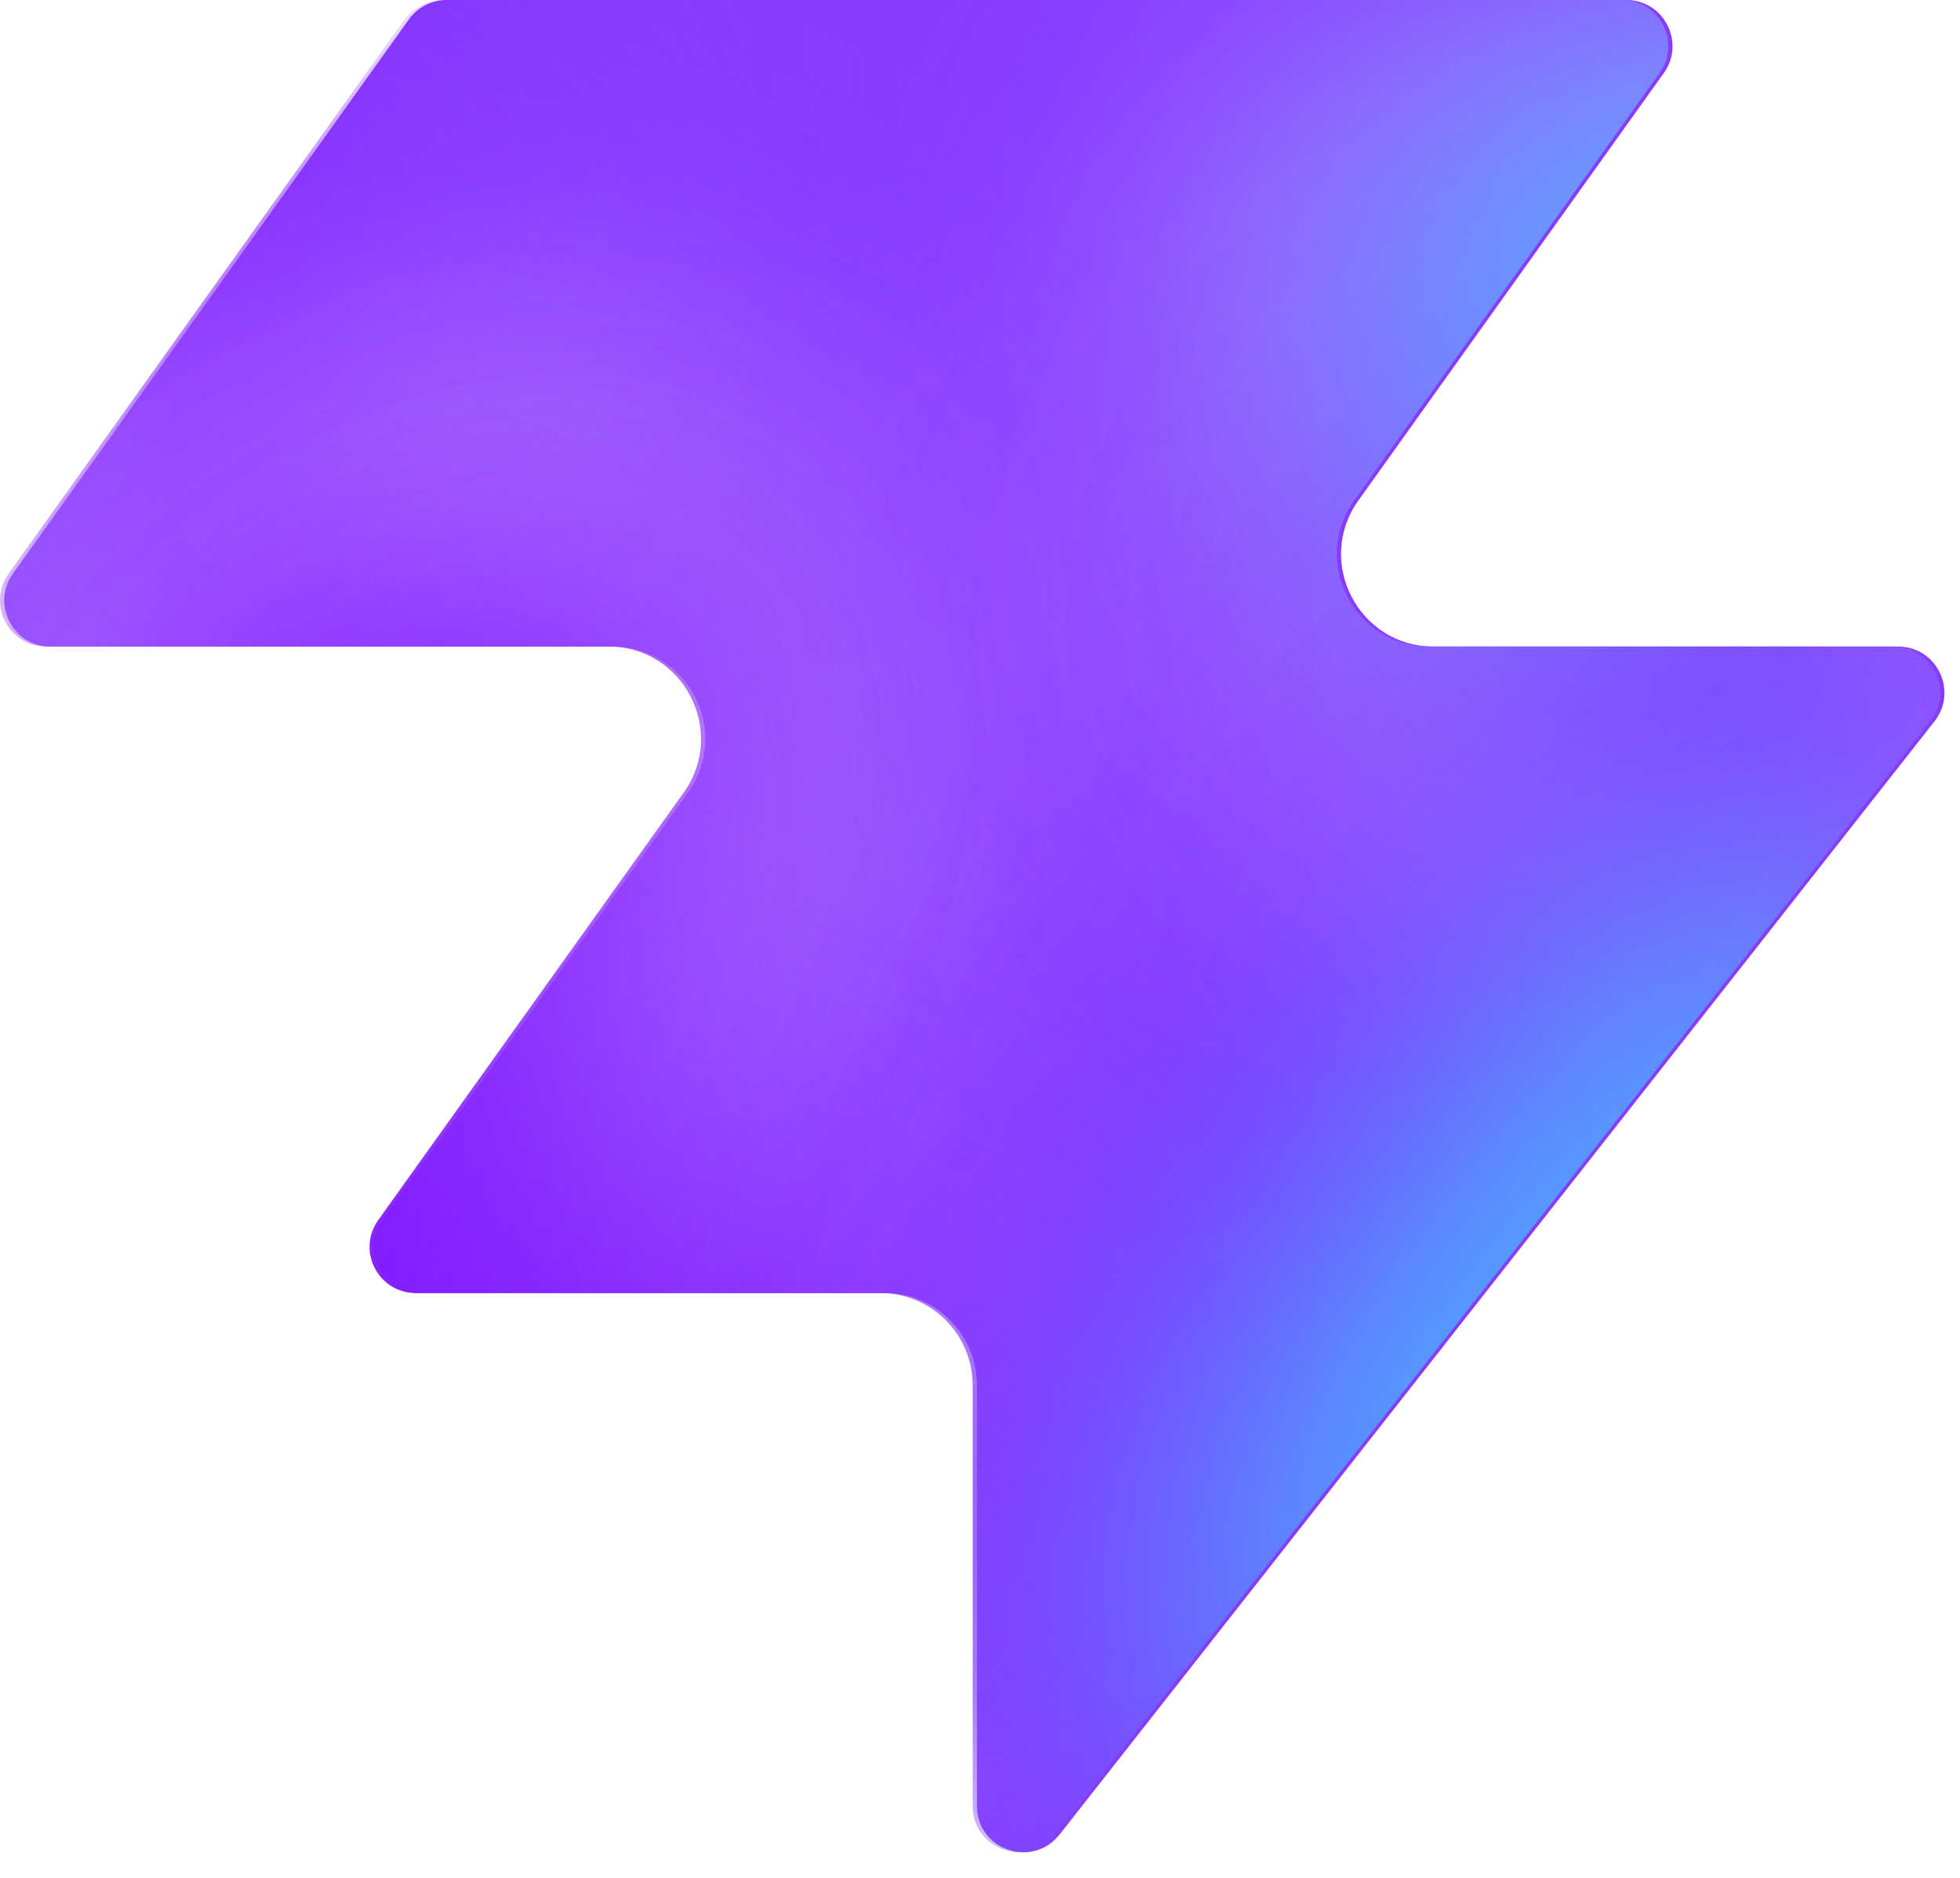
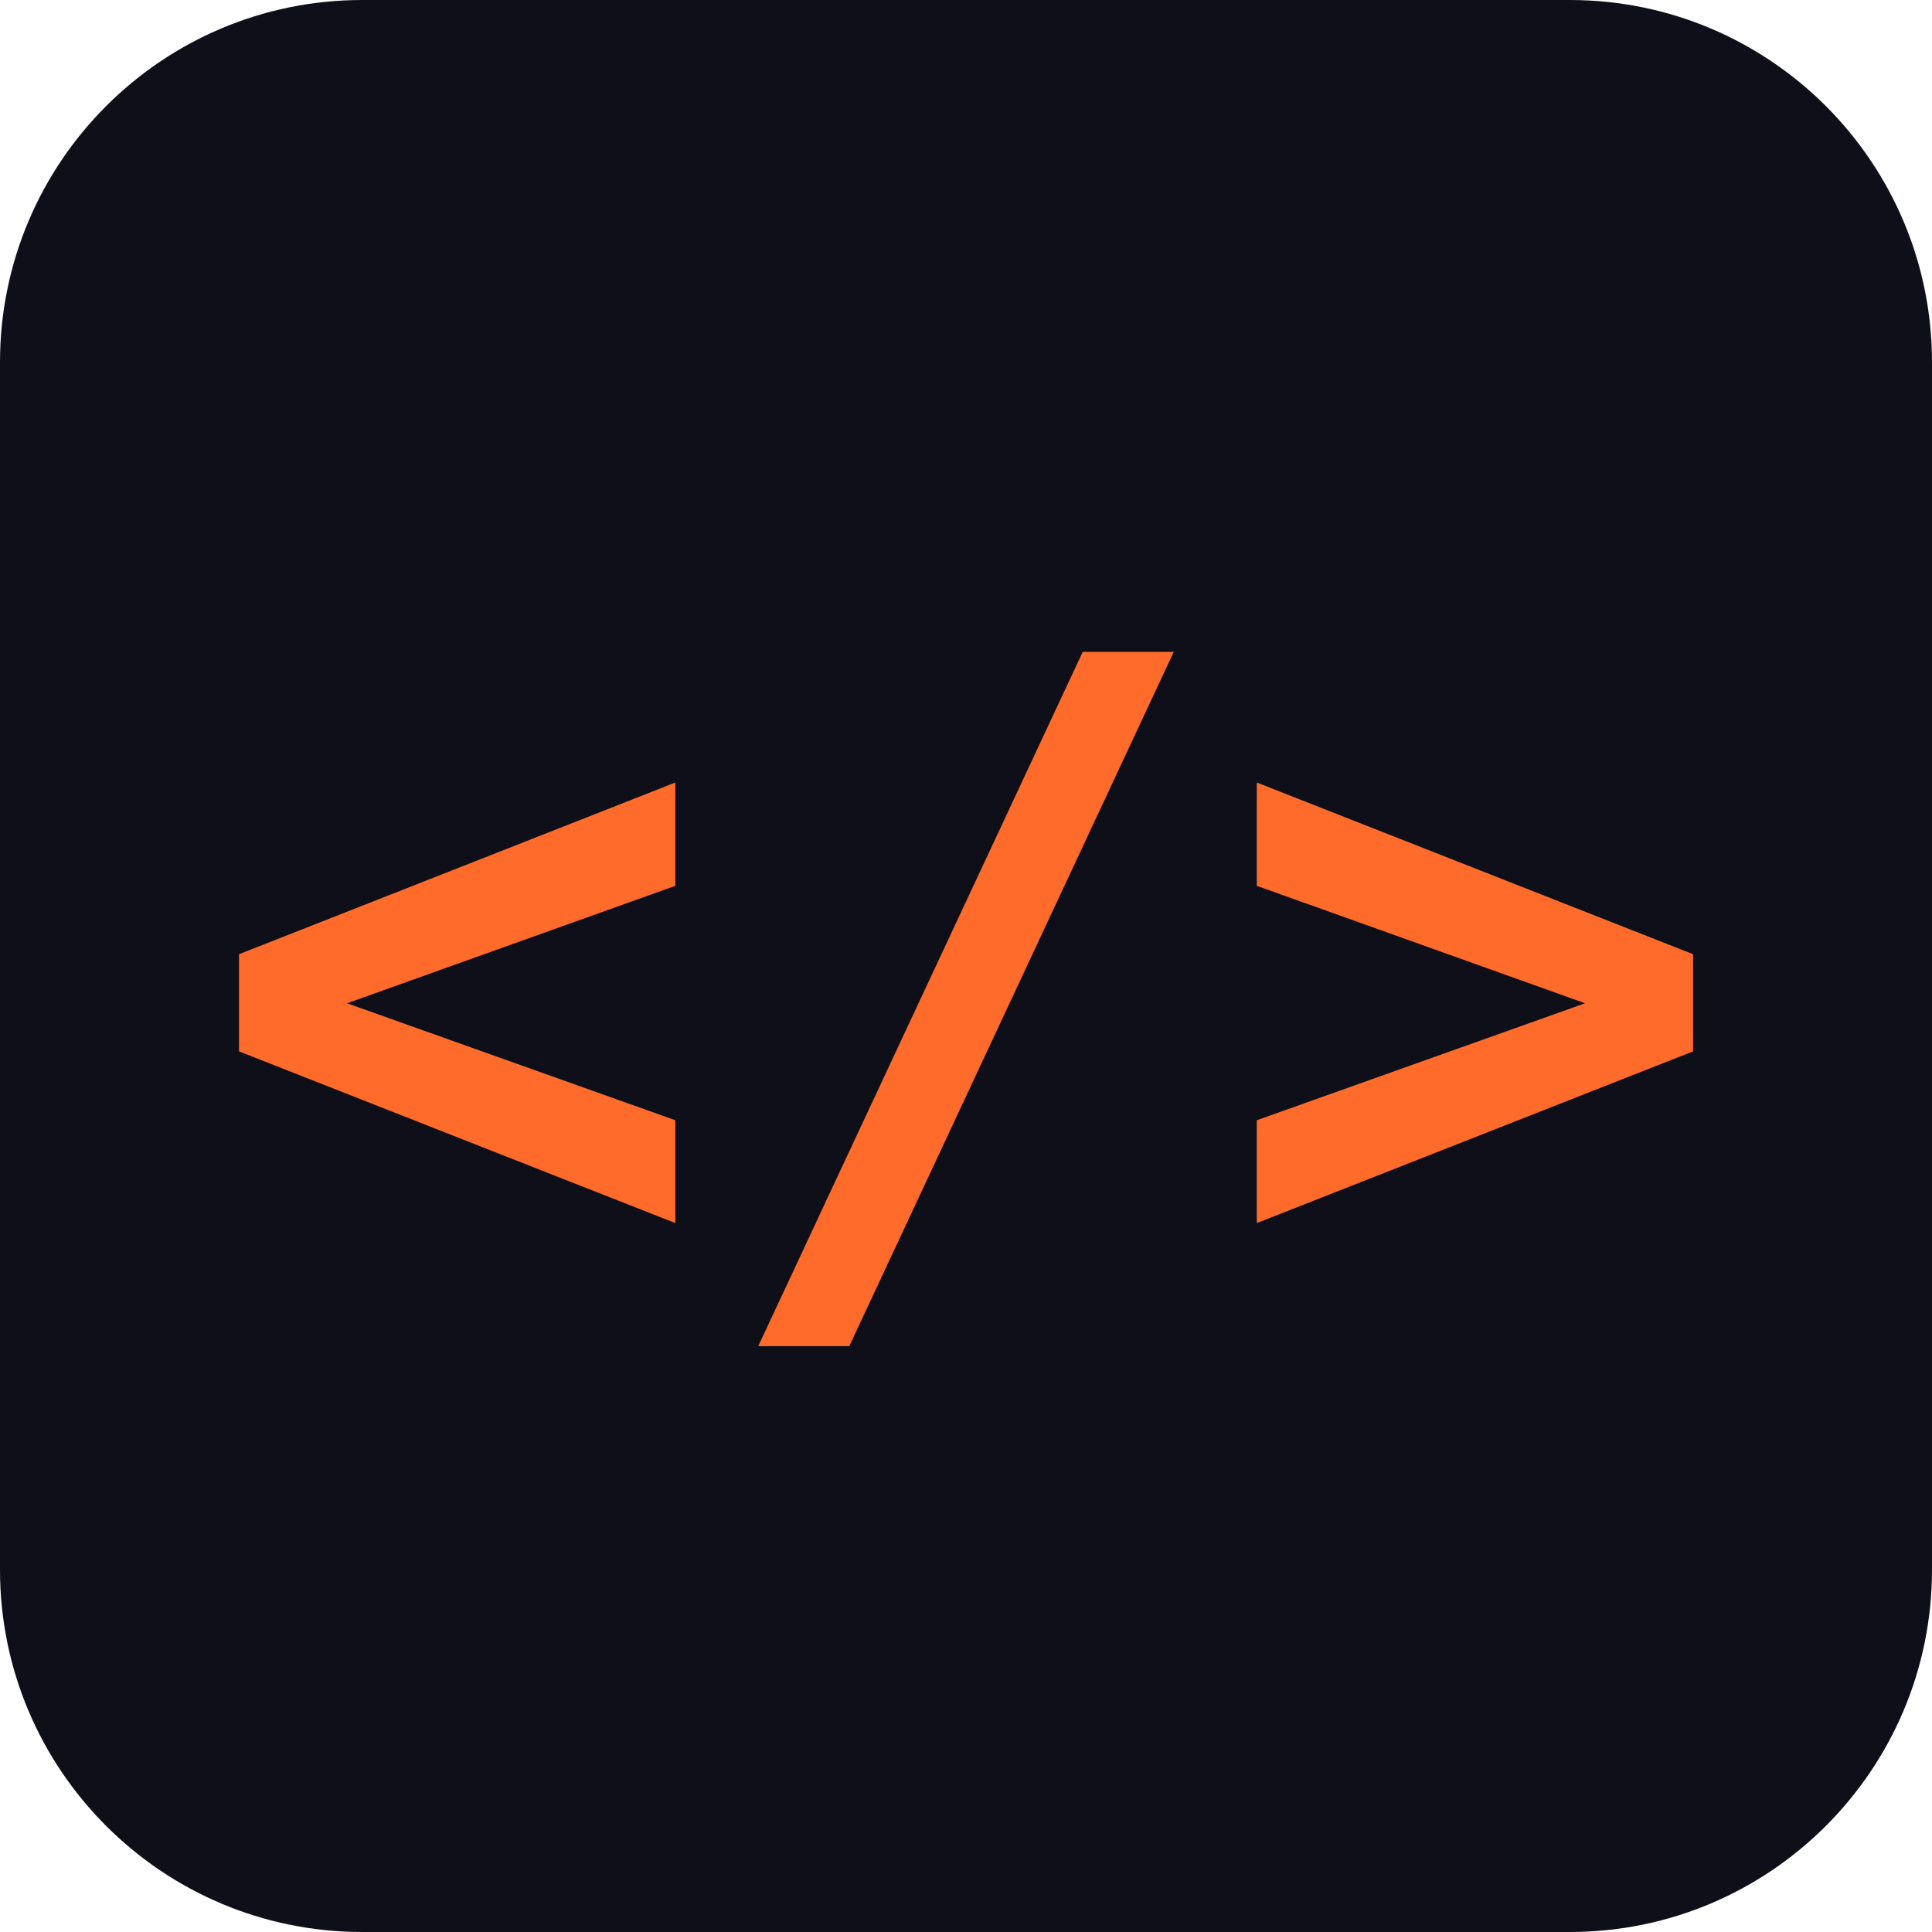
- <svg xmlns="http://www.w3.org/2000/svg" width="48" height="46" fill="none" viewBox="0 0 48 46">
-   <path fill="#863bff" d="M25.946 44.938c-.664.845-2.021.375-2.021-.698V33.937a2.26 2.26 0 0 0-2.262-2.262H10.287c-.92 0-1.456-1.04-.92-1.788l7.48-10.471c1.07-1.497 0-3.578-1.842-3.578H1.237c-.92 0-1.456-1.04-.92-1.788L10.013.474c.214-.297.556-.474.92-.474h28.894c.92 0 1.456 1.04.92 1.788l-7.48 10.471c-1.07 1.498 0 3.579 1.842 3.579h11.377c.943 0 1.473 1.088.89 1.83L25.947 44.94z" style="fill:#863bff;fill:color(display-p3 .525 .23 1);fill-opacity:1" />
-   <mask id="a" width="48" height="46" x="0" y="0" maskUnits="userSpaceOnUse" style="mask-type:alpha">
-     <path fill="#000" d="M25.842 44.938c-.664.844-2.021.375-2.021-.698V33.937a2.26 2.26 0 0 0-2.262-2.262H10.183c-.92 0-1.456-1.04-.92-1.788l7.48-10.471c1.07-1.498 0-3.579-1.842-3.579H1.133c-.92 0-1.456-1.04-.92-1.787L9.91.473c.214-.297.556-.474.92-.474h28.894c.92 0 1.456 1.04.92 1.788l-7.48 10.471c-1.07 1.498 0 3.578 1.842 3.578h11.377c.943 0 1.473 1.088.89 1.832L25.843 44.94z" style="fill:#000;fill-opacity:1" />
-   </mask>
-   <g mask="url(#a)">
-     <g filter="url(#b)">
-       <ellipse cx="5.508" cy="14.704" fill="#ede6ff" rx="5.508" ry="14.704" style="fill:#ede6ff;fill:color(display-p3 .927 .903 1);fill-opacity:1" transform="matrix(.00324 1 1 -.00324 -4.47 31.516)" />
-     </g>
-     <g filter="url(#c)">
-       <ellipse cx="10.399" cy="29.851" fill="#ede6ff" rx="10.399" ry="29.851" style="fill:#ede6ff;fill:color(display-p3 .927 .903 1);fill-opacity:1" transform="matrix(.00324 1 1 -.00324 -39.328 7.883)" />
-     </g>
-     <g filter="url(#d)">
-       <ellipse cx="5.508" cy="30.487" fill="#7e14ff" rx="5.508" ry="30.487" style="fill:#7e14ff;fill:color(display-p3 .492 .077 1);fill-opacity:1" transform="rotate(89.814 -25.913 -14.639)scale(1 -1)" />
-     </g>
-     <g filter="url(#e)">
-       <ellipse cx="5.508" cy="30.599" fill="#7e14ff" rx="5.508" ry="30.599" style="fill:#7e14ff;fill:color(display-p3 .492 .077 1);fill-opacity:1" transform="rotate(89.814 -32.644 -3.334)scale(1 -1)" />
-     </g>
-     <g filter="url(#f)">
-       <ellipse cx="5.508" cy="30.599" fill="#7e14ff" rx="5.508" ry="30.599" style="fill:#7e14ff;fill:color(display-p3 .492 .077 1);fill-opacity:1" transform="matrix(.00324 1 1 -.00324 -34.34 30.47)" />
-     </g>
-     <g filter="url(#g)">
-       <ellipse cx="14.072" cy="22.078" fill="#ede6ff" rx="14.072" ry="22.078" style="fill:#ede6ff;fill:color(display-p3 .927 .903 1);fill-opacity:1" transform="rotate(93.35 24.506 48.493)scale(-1 1)" />
-     </g>
-     <g filter="url(#h)">
-       <ellipse cx="3.47" cy="21.501" fill="#7e14ff" rx="3.47" ry="21.501" style="fill:#7e14ff;fill:color(display-p3 .492 .077 1);fill-opacity:1" transform="rotate(89.009 28.708 47.59)scale(-1 1)" />
-     </g>
-     <g filter="url(#i)">
-       <ellipse cx="3.47" cy="21.501" fill="#7e14ff" rx="3.47" ry="21.501" style="fill:#7e14ff;fill:color(display-p3 .492 .077 1);fill-opacity:1" transform="rotate(89.009 28.708 47.59)scale(-1 1)" />
-     </g>
-     <g filter="url(#j)">
-       <ellipse cx=".387" cy="8.972" fill="#7e14ff" rx="4.407" ry="29.108" style="fill:#7e14ff;fill:color(display-p3 .492 .077 1);fill-opacity:1" transform="rotate(39.51 .387 8.972)" />
-     </g>
-     <g filter="url(#k)">
-       <ellipse cx="47.523" cy="-6.092" fill="#7e14ff" rx="4.407" ry="29.108" style="fill:#7e14ff;fill:color(display-p3 .492 .077 1);fill-opacity:1" transform="rotate(37.892 47.523 -6.092)" />
-     </g>
-     <g filter="url(#l)">
-       <ellipse cx="41.412" cy="6.333" fill="#47bfff" rx="5.971" ry="9.665" style="fill:#47bfff;fill:color(display-p3 .28 .748 1);fill-opacity:1" transform="rotate(37.892 41.412 6.333)" />
-     </g>
-     <g filter="url(#m)">
-       <ellipse cx="-1.879" cy="38.332" fill="#7e14ff" rx="4.407" ry="29.108" style="fill:#7e14ff;fill:color(display-p3 .492 .077 1);fill-opacity:1" transform="rotate(37.892 -1.88 38.332)" />
-     </g>
-     <g filter="url(#n)">
-       <ellipse cx="-1.879" cy="38.332" fill="#7e14ff" rx="4.407" ry="29.108" style="fill:#7e14ff;fill:color(display-p3 .492 .077 1);fill-opacity:1" transform="rotate(37.892 -1.88 38.332)" />
-     </g>
-     <g filter="url(#o)">
-       <ellipse cx="35.651" cy="29.907" fill="#7e14ff" rx="4.407" ry="29.108" style="fill:#7e14ff;fill:color(display-p3 .492 .077 1);fill-opacity:1" transform="rotate(37.892 35.651 29.907)" />
-     </g>
-     <g filter="url(#p)">
-       <ellipse cx="38.418" cy="32.4" fill="#47bfff" rx="5.971" ry="15.297" style="fill:#47bfff;fill:color(display-p3 .28 .748 1);fill-opacity:1" transform="rotate(37.892 38.418 32.4)" />
-     </g>
-   </g>
-   <defs>
-     <filter id="b" width="60.045" height="41.654" x="-19.77" y="16.149" color-interpolation-filters="sRGB" filterUnits="userSpaceOnUse">
-       <feFlood flood-opacity="0" result="BackgroundImageFix" />
-       <feBlend in="SourceGraphic" in2="BackgroundImageFix" result="shape" />
-       <feGaussianBlur result="effect1_foregroundBlur_2002_17158" stdDeviation="7.659" />
-     </filter>
-     <filter id="c" width="90.34" height="51.437" x="-54.613" y="-7.533" color-interpolation-filters="sRGB" filterUnits="userSpaceOnUse">
-       <feFlood flood-opacity="0" result="BackgroundImageFix" />
-       <feBlend in="SourceGraphic" in2="BackgroundImageFix" result="shape" />
-       <feGaussianBlur result="effect1_foregroundBlur_2002_17158" stdDeviation="7.659" />
-     </filter>
-     <filter id="d" width="79.355" height="29.4" x="-49.64" y="2.03" color-interpolation-filters="sRGB" filterUnits="userSpaceOnUse">
-       <feFlood flood-opacity="0" result="BackgroundImageFix" />
-       <feBlend in="SourceGraphic" in2="BackgroundImageFix" result="shape" />
-       <feGaussianBlur result="effect1_foregroundBlur_2002_17158" stdDeviation="4.596" />
-     </filter>
-     <filter id="e" width="79.579" height="29.4" x="-45.045" y="20.029" color-interpolation-filters="sRGB" filterUnits="userSpaceOnUse">
-       <feFlood flood-opacity="0" result="BackgroundImageFix" />
-       <feBlend in="SourceGraphic" in2="BackgroundImageFix" result="shape" />
-       <feGaussianBlur result="effect1_foregroundBlur_2002_17158" stdDeviation="4.596" />
-     </filter>
-     <filter id="f" width="79.579" height="29.4" x="-43.513" y="21.178" color-interpolation-filters="sRGB" filterUnits="userSpaceOnUse">
-       <feFlood flood-opacity="0" result="BackgroundImageFix" />
-       <feBlend in="SourceGraphic" in2="BackgroundImageFix" result="shape" />
-       <feGaussianBlur result="effect1_foregroundBlur_2002_17158" stdDeviation="4.596" />
-     </filter>
-     <filter id="g" width="74.749" height="58.852" x="15.756" y="-17.901" color-interpolation-filters="sRGB" filterUnits="userSpaceOnUse">
-       <feFlood flood-opacity="0" result="BackgroundImageFix" />
-       <feBlend in="SourceGraphic" in2="BackgroundImageFix" result="shape" />
-       <feGaussianBlur result="effect1_foregroundBlur_2002_17158" stdDeviation="7.659" />
-     </filter>
-     <filter id="h" width="61.377" height="25.362" x="23.548" y="2.284" color-interpolation-filters="sRGB" filterUnits="userSpaceOnUse">
-       <feFlood flood-opacity="0" result="BackgroundImageFix" />
-       <feBlend in="SourceGraphic" in2="BackgroundImageFix" result="shape" />
-       <feGaussianBlur result="effect1_foregroundBlur_2002_17158" stdDeviation="4.596" />
-     </filter>
-     <filter id="i" width="61.377" height="25.362" x="23.548" y="2.284" color-interpolation-filters="sRGB" filterUnits="userSpaceOnUse">
-       <feFlood flood-opacity="0" result="BackgroundImageFix" />
-       <feBlend in="SourceGraphic" in2="BackgroundImageFix" result="shape" />
-       <feGaussianBlur result="effect1_foregroundBlur_2002_17158" stdDeviation="4.596" />
-     </filter>
-     <filter id="j" width="56.045" height="63.649" x="-27.636" y="-22.853" color-interpolation-filters="sRGB" filterUnits="userSpaceOnUse">
-       <feFlood flood-opacity="0" result="BackgroundImageFix" />
-       <feBlend in="SourceGraphic" in2="BackgroundImageFix" result="shape" />
-       <feGaussianBlur result="effect1_foregroundBlur_2002_17158" stdDeviation="4.596" />
-     </filter>
-     <filter id="k" width="54.814" height="64.646" x="20.116" y="-38.415" color-interpolation-filters="sRGB" filterUnits="userSpaceOnUse">
-       <feFlood flood-opacity="0" result="BackgroundImageFix" />
-       <feBlend in="SourceGraphic" in2="BackgroundImageFix" result="shape" />
-       <feGaussianBlur result="effect1_foregroundBlur_2002_17158" stdDeviation="4.596" />
-     </filter>
-     <filter id="l" width="33.541" height="35.313" x="24.641" y="-11.323" color-interpolation-filters="sRGB" filterUnits="userSpaceOnUse">
-       <feFlood flood-opacity="0" result="BackgroundImageFix" />
-       <feBlend in="SourceGraphic" in2="BackgroundImageFix" result="shape" />
-       <feGaussianBlur result="effect1_foregroundBlur_2002_17158" stdDeviation="4.596" />
-     </filter>
-     <filter id="m" width="54.814" height="64.646" x="-29.286" y="6.009" color-interpolation-filters="sRGB" filterUnits="userSpaceOnUse">
-       <feFlood flood-opacity="0" result="BackgroundImageFix" />
-       <feBlend in="SourceGraphic" in2="BackgroundImageFix" result="shape" />
-       <feGaussianBlur result="effect1_foregroundBlur_2002_17158" stdDeviation="4.596" />
-     </filter>
-     <filter id="n" width="54.814" height="64.646" x="-29.286" y="6.009" color-interpolation-filters="sRGB" filterUnits="userSpaceOnUse">
-       <feFlood flood-opacity="0" result="BackgroundImageFix" />
-       <feBlend in="SourceGraphic" in2="BackgroundImageFix" result="shape" />
-       <feGaussianBlur result="effect1_foregroundBlur_2002_17158" stdDeviation="4.596" />
-     </filter>
-     <filter id="o" width="54.814" height="64.646" x="8.244" y="-2.416" color-interpolation-filters="sRGB" filterUnits="userSpaceOnUse">
-       <feFlood flood-opacity="0" result="BackgroundImageFix" />
-       <feBlend in="SourceGraphic" in2="BackgroundImageFix" result="shape" />
-       <feGaussianBlur result="effect1_foregroundBlur_2002_17158" stdDeviation="4.596" />
-     </filter>
-     <filter id="p" width="39.409" height="43.623" x="18.713" y="10.588" color-interpolation-filters="sRGB" filterUnits="userSpaceOnUse">
-       <feFlood flood-opacity="0" result="BackgroundImageFix" />
-       <feBlend in="SourceGraphic" in2="BackgroundImageFix" result="shape" />
-       <feGaussianBlur result="effect1_foregroundBlur_2002_17158" stdDeviation="4.596" />
-     </filter>
-   </defs>
+ <svg xmlns="http://www.w3.org/2000/svg" viewBox="0 0 64 64">
+   <rect width="64" height="64" rx="12" fill="#0f0f1a" />
+   <text x="32" y="42" text-anchor="middle" font-family="monospace" font-size="28" font-weight="bold" fill="#ff6b2b">&lt;/&gt;</text>
</svg>
